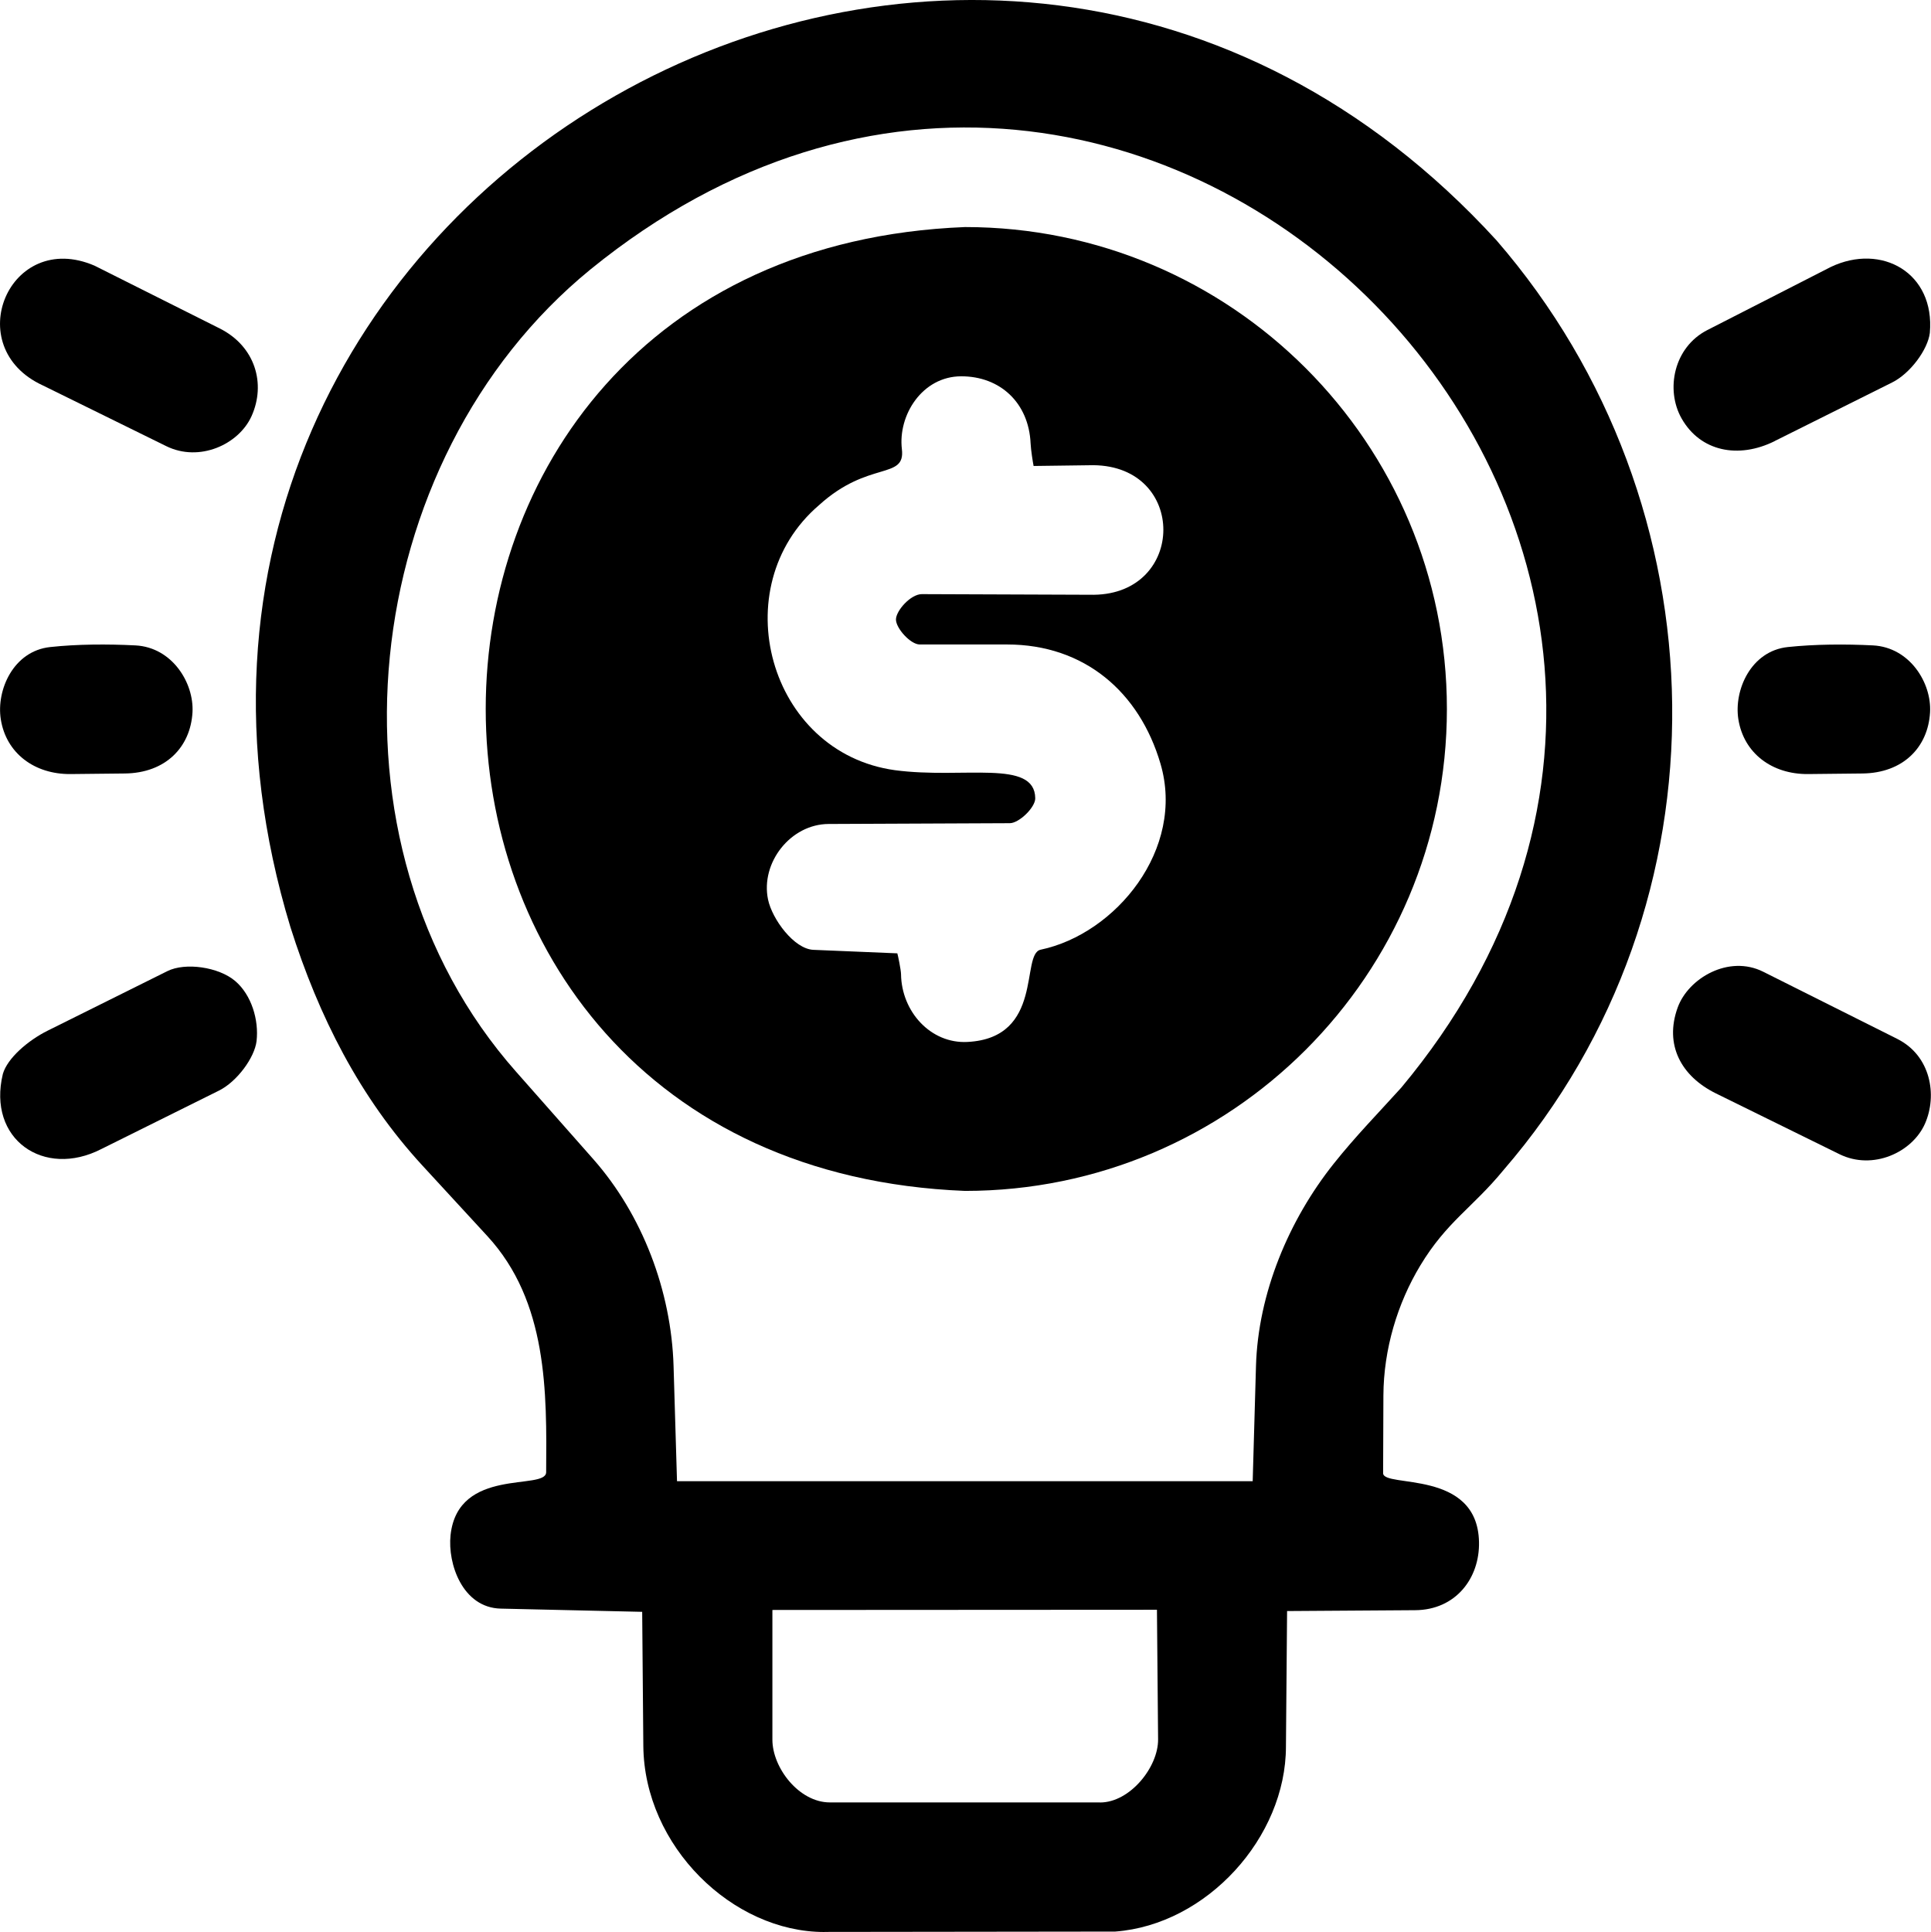
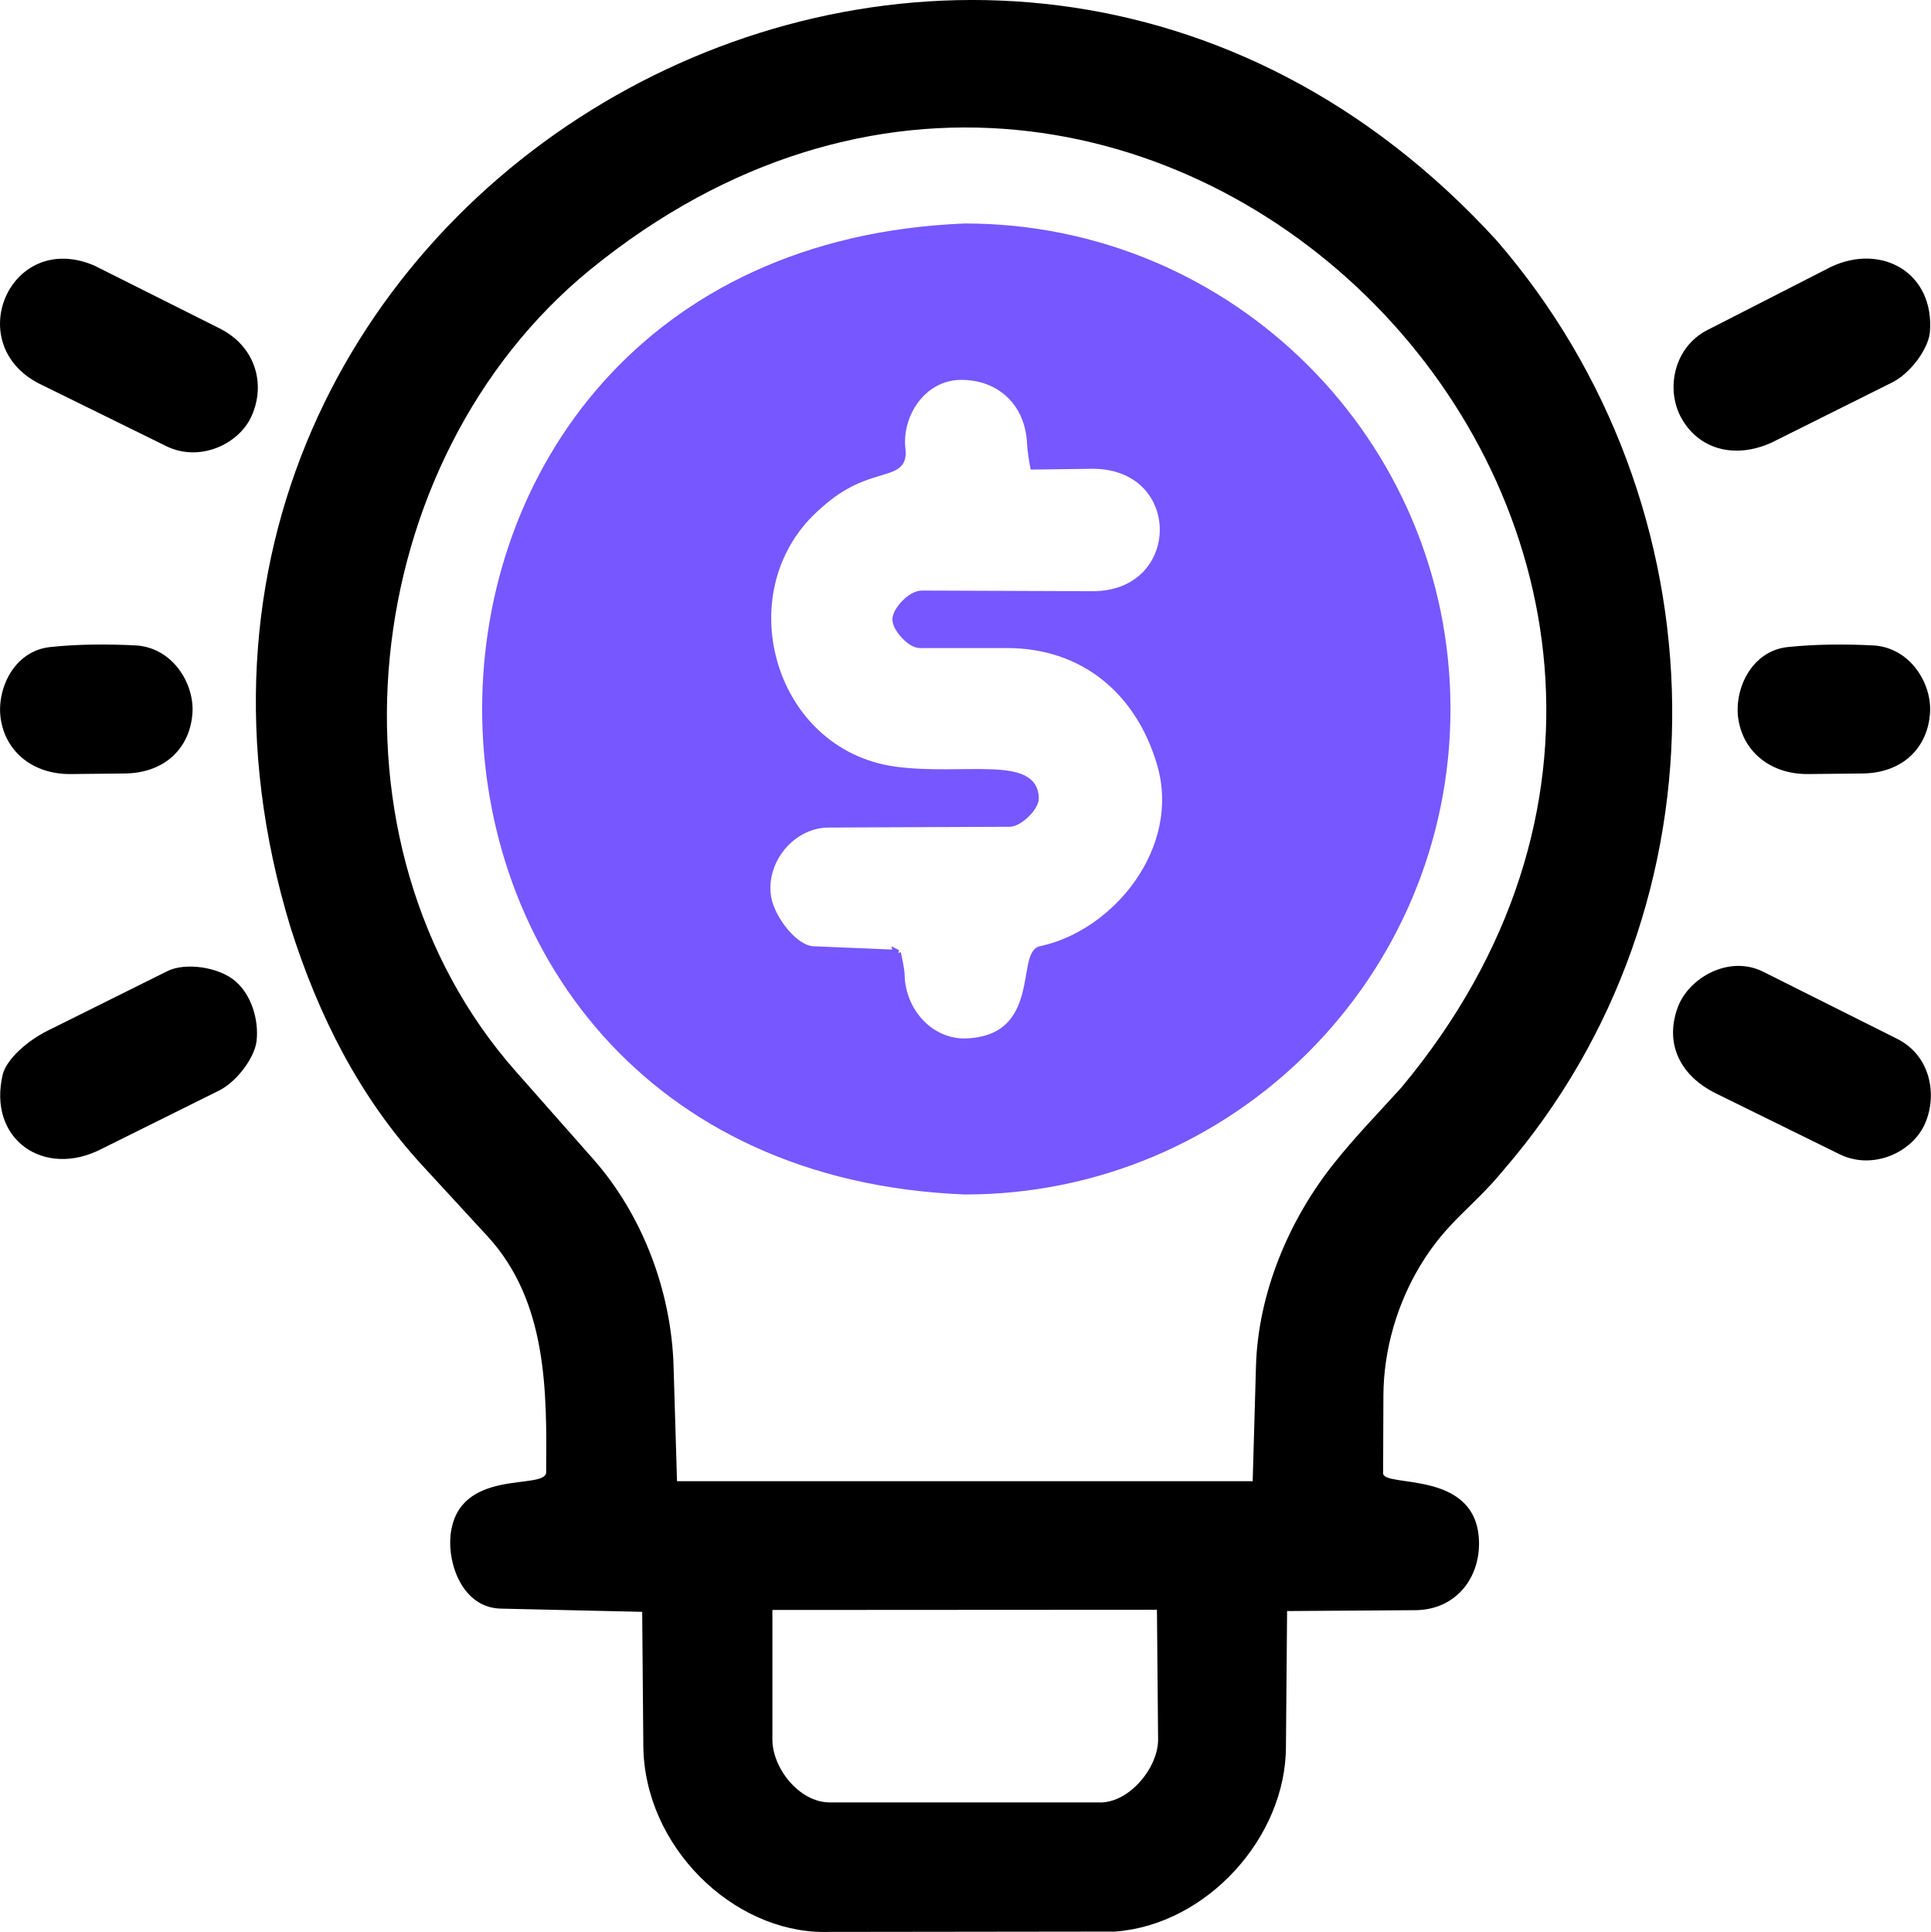
<svg xmlns="http://www.w3.org/2000/svg" id="a" data-name="Layer 1" width="270.04" height="270.16" viewBox="0 0 270.04 270.16">
  <path d="M115.3,270.16c-12.85.02-25.21-11.99-25.33-26.03,0,0-.16-18.74-.16-18.74l-19.78-.45c-5.33-.12-7.45-6.25-7.02-10.27,1.03-9.6,13.34-6.2,13.37-8.8.09-11.2.23-23.84-8.22-33.02l-9.07-9.85c-8.78-9.53-14.51-20.85-18.47-33.35C9.38,26.81,136.88-45.55,209.28,33.6c32.04,36.96,33.16,92.81,1,130-4.36,5.31-7.94,7.21-11.65,13.36-3.2,5.3-5.13,11.71-5.16,18.18,0,0-.04,10.86-.04,10.86,0,2.11,13.2-.63,13.41,9.62.11,5.06-3.25,9.5-8.92,9.54,0,0-17.92.12-17.92.12l-.16,18.94c0,12.72-11.07,24.92-23.88,25.88,0,0-40.65.05-40.65.05ZM175.19,207.11s.46-16.08.46-16.08c.29-10.17,4.59-20.43,10.89-28.33,3.01-3.78,6.2-7.04,9.43-10.61,63.55-76.18-35.6-177.67-113.4-114.41-32.67,26.68-38.67,80.24-10.39,112.19,0,0,10.8,12.23,10.8,12.23,6.83,7.74,10.91,18.39,11.22,28.96l.48,16.06h80.52ZM153.84,252.05c4.19,0,8.15-4.95,8.12-8.82l-.16-18.13-53.78.03v18.12c-.01,3.94,3.72,8.79,8.03,8.79h37.79Z" />
  <path d="M14.16,160.68c-8.01,4.11-15.97-1.35-13.76-10.51.64-2.21,3.52-4.68,6.25-6.04l16.75-8.33c2.52-1.26,7.18-.58,9.48,1.37s3.34,5.48,3,8.41c-.27,2.29-2.71,5.66-5.27,6.93l-16.45,8.17Z" />
  <path d="M30.73,45.93c4.96,2.49,6.49,7.73,4.45,12.26-1.8,3.98-7.3,6.47-11.92,4.2l-17.28-8.5c-11.64-5.35-4.69-21.87,7.24-16.74,0,0,17.51,8.78,17.51,8.78Z" />
  <path d="M265.36,145.29c4.64,2.33,5.62,7.85,3.84,11.86-1.79,4.02-7.3,6.53-11.94,4.25l-17.28-8.5c-4.87-2.4-7.24-6.79-5.36-12,1.48-4.11,7.14-7.43,11.96-5.02l18.79,9.41Z" />
  <path d="M248.2,61.68c-5.08,2.53-10.41,1.46-13.03-3.17-2.27-4.01-1.11-9.95,3.61-12.36l7.91-4.04,9.35-4.78c7.1-3.38,14.59.82,13.85,9.22-.28,2.31-2.71,5.66-5.29,6.94l-16.4,8.18Z" />
  <path d="M17.45,108.16l-7.58.08c-5.05.05-9.02-2.92-9.76-7.67-.64-4.08,1.76-9.54,6.91-10.09,3.78-.41,8.02-.43,11.93-.23,5.14.27,8.2,5.26,7.97,9.36-.28,4.87-3.76,8.49-9.47,8.55Z" />
  <path d="M260.45,108.16l-7.58.08c-5.06.05-9.01-2.92-9.76-7.67-.64-4.08,1.76-9.54,6.91-10.09,3.78-.4,8.02-.43,11.93-.23,5.14.27,8.21,5.26,7.97,9.36-.28,4.88-3.76,8.49-9.47,8.55Z" />
-   <path d="M202.35,99.14c0,37.22-30.17,67.39-67.39,67.39-89.39-3.55-89.36-131.24,0-134.78,37.22,0,67.39,30.17,67.39,67.39ZM125.49,133.3c.09.28.51,2.32.52,2.93.07,5.23,4.15,9.74,9.29,9.47,10.76-.55,7.4-12.31,10.24-12.9,10.52-2.21,20.25-14.08,16.76-25.99-2.93-10.01-10.61-16.69-21.47-16.69h-12.21c-1.28,0-3.33-2.27-3.32-3.5s2.06-3.54,3.62-3.54l24.05.09c12.9-.15,13.06-18-.07-18.12,0,0-8.35.11-8.35.11-.1-.49-.38-2.26-.42-3.15-.25-5.69-4.27-9.4-9.71-9.39s-8.86,5.43-8.29,10.2c.51,4.33-4.66,1.52-11.58,7.81-13.38,11.43-7.1,34.64,10.62,37.07,9.55,1.27,19.55-1.6,19.61,3.93.01,1.28-2.26,3.47-3.55,3.48l-25.35.11c-5.32.02-9.54,5.42-8.47,10.56.57,2.74,3.64,6.93,6.35,7.04,0,0,11.75.49,11.75.49Z" />
+   <path d="M202.35,99.14c0,37.22-30.17,67.39-67.39,67.39-89.39-3.55-89.36-131.24,0-134.78,37.22,0,67.39,30.17,67.39,67.39ZM125.49,133.3c.09.28.51,2.32.52,2.93.07,5.23,4.15,9.74,9.29,9.47,10.76-.55,7.4-12.31,10.24-12.9,10.52-2.21,20.25-14.08,16.76-25.99-2.93-10.01-10.61-16.69-21.47-16.69h-12.21c-1.28,0-3.33-2.27-3.32-3.5s2.06-3.54,3.62-3.54l24.05.09c12.9-.15,13.06-18-.07-18.12,0,0-8.35.11-8.35.11-.1-.49-.38-2.26-.42-3.15-.25-5.69-4.27-9.4-9.71-9.39s-8.86,5.43-8.29,10.2c.51,4.33-4.66,1.52-11.58,7.81-13.38,11.43-7.1,34.64,10.62,37.07,9.55,1.27,19.55-1.6,19.61,3.93.01,1.28-2.26,3.47-3.55,3.48l-25.35.11c-5.32.02-9.54,5.42-8.47,10.56.57,2.74,3.64,6.93,6.35,7.04,0,0,11.75.49,11.75.49Z" stroke="#7757ff" fill="#7757ff" />
</svg>
